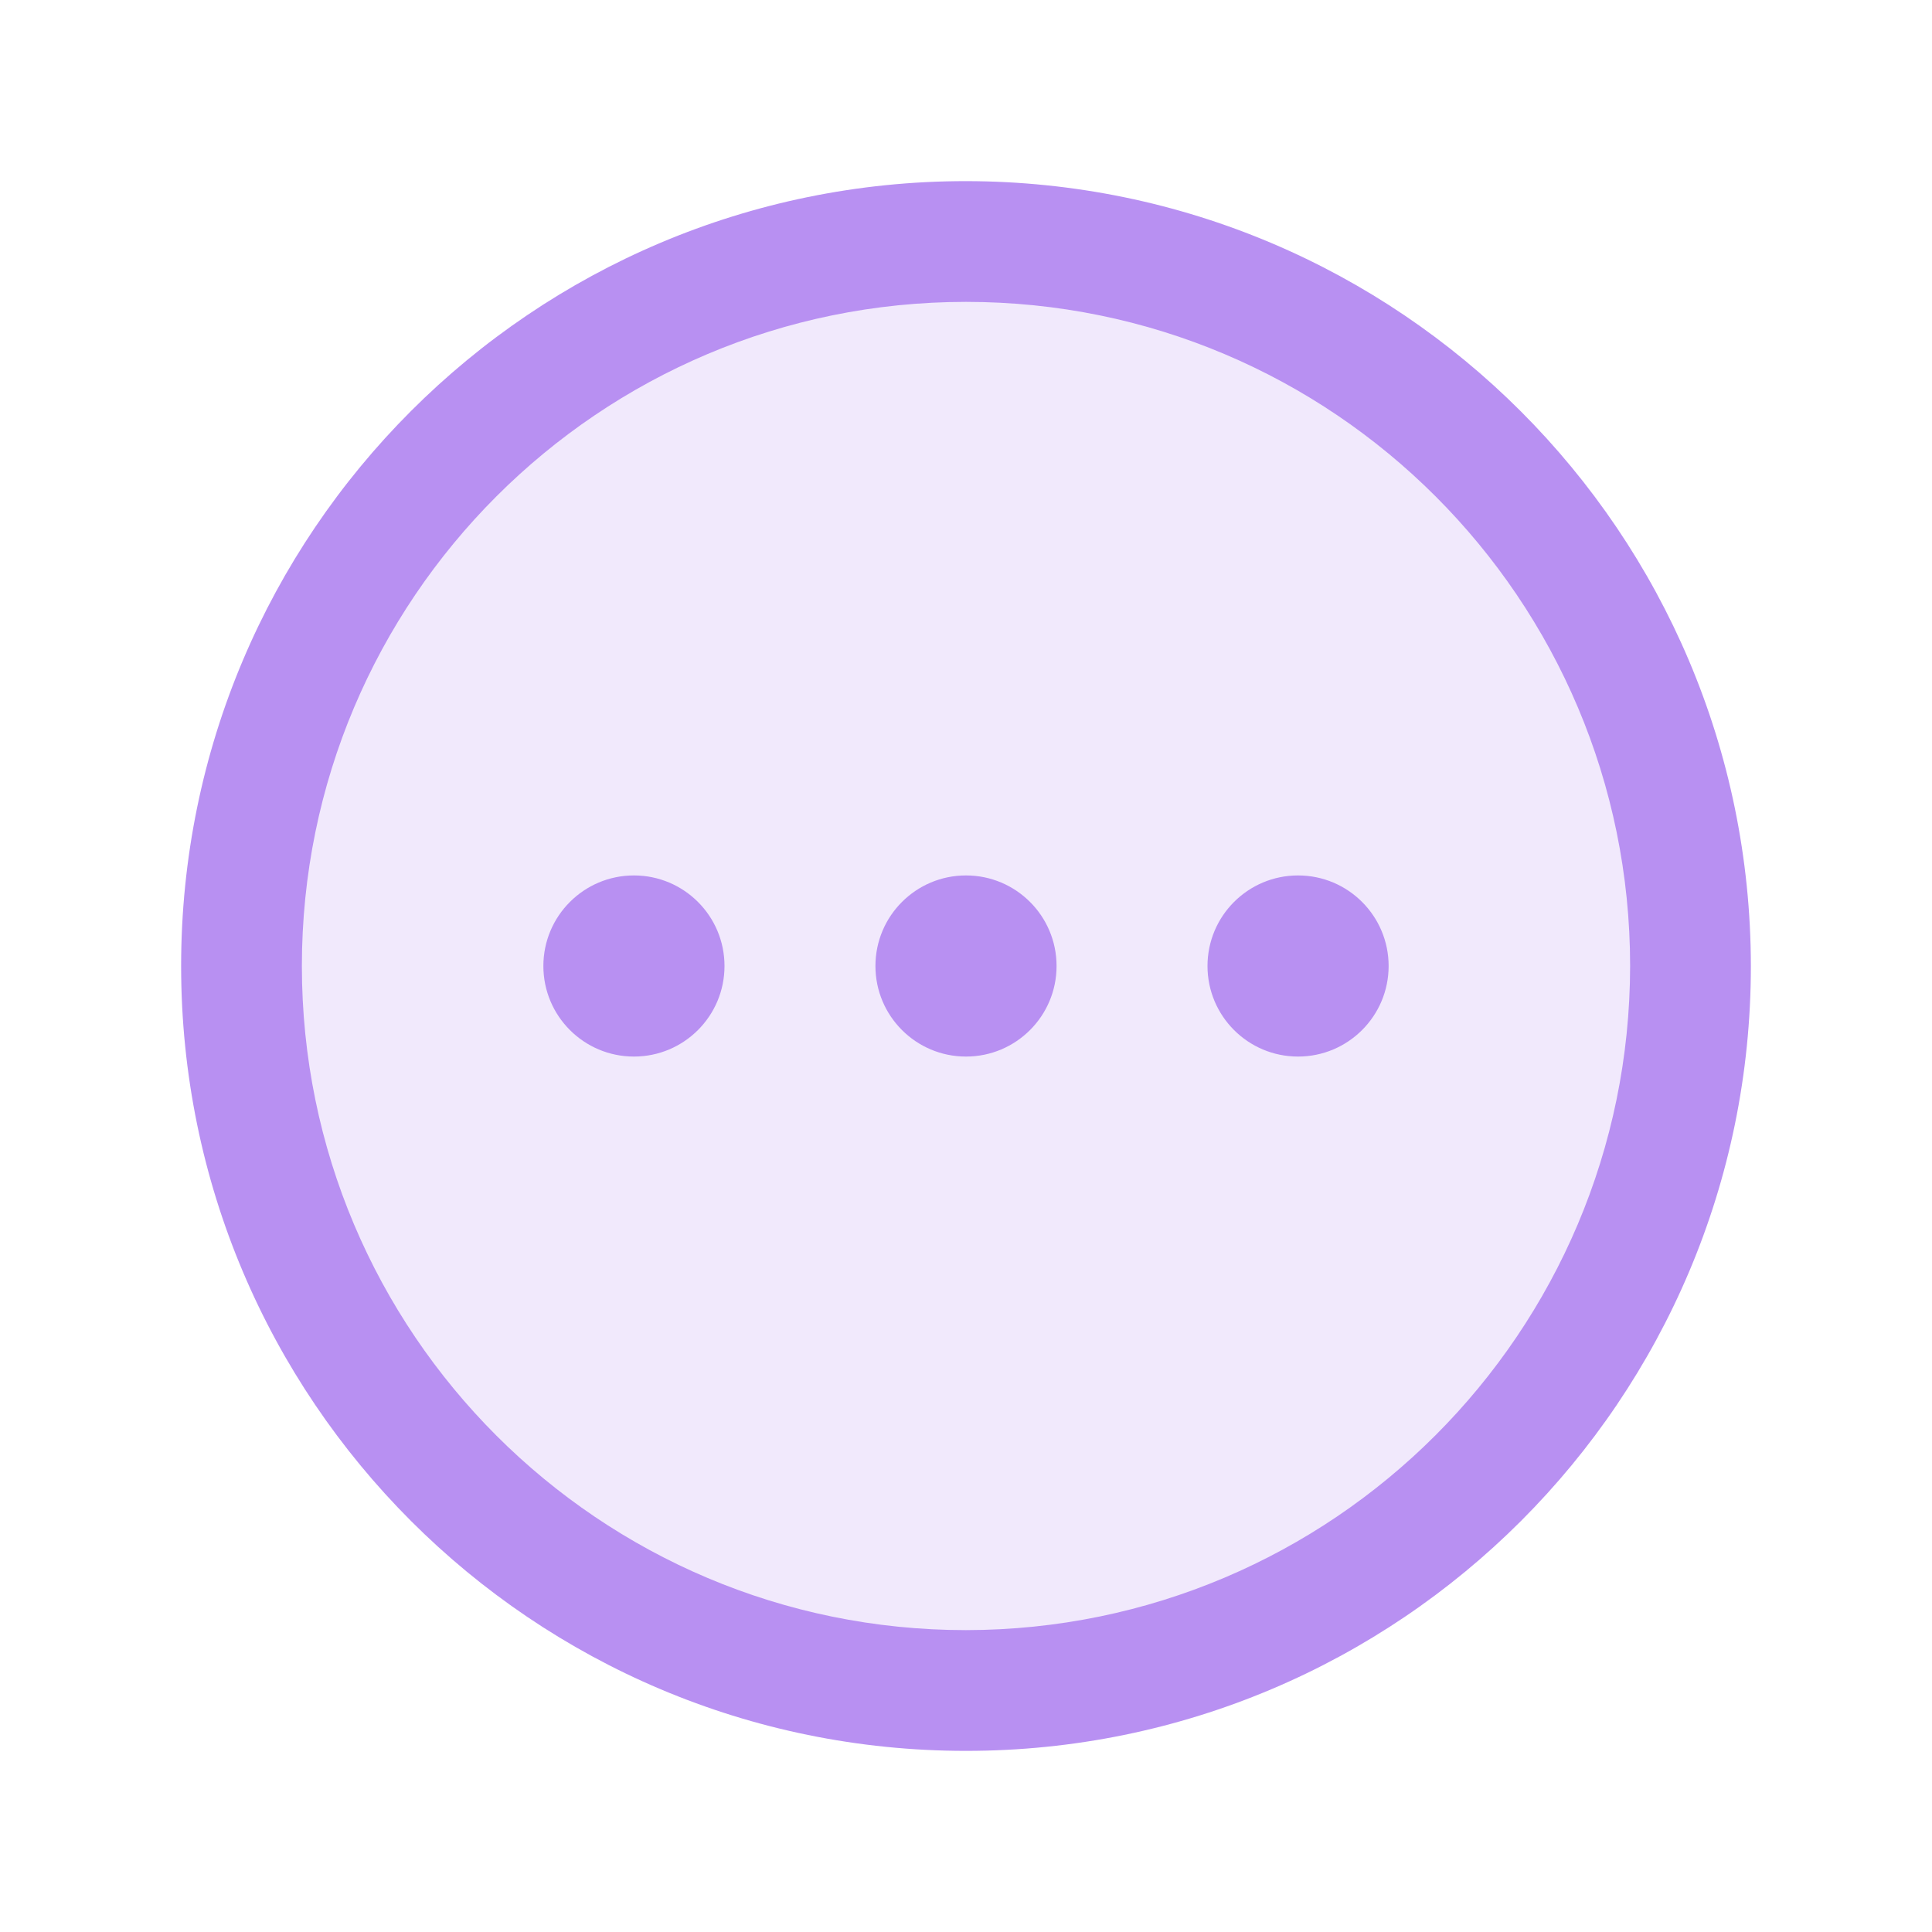
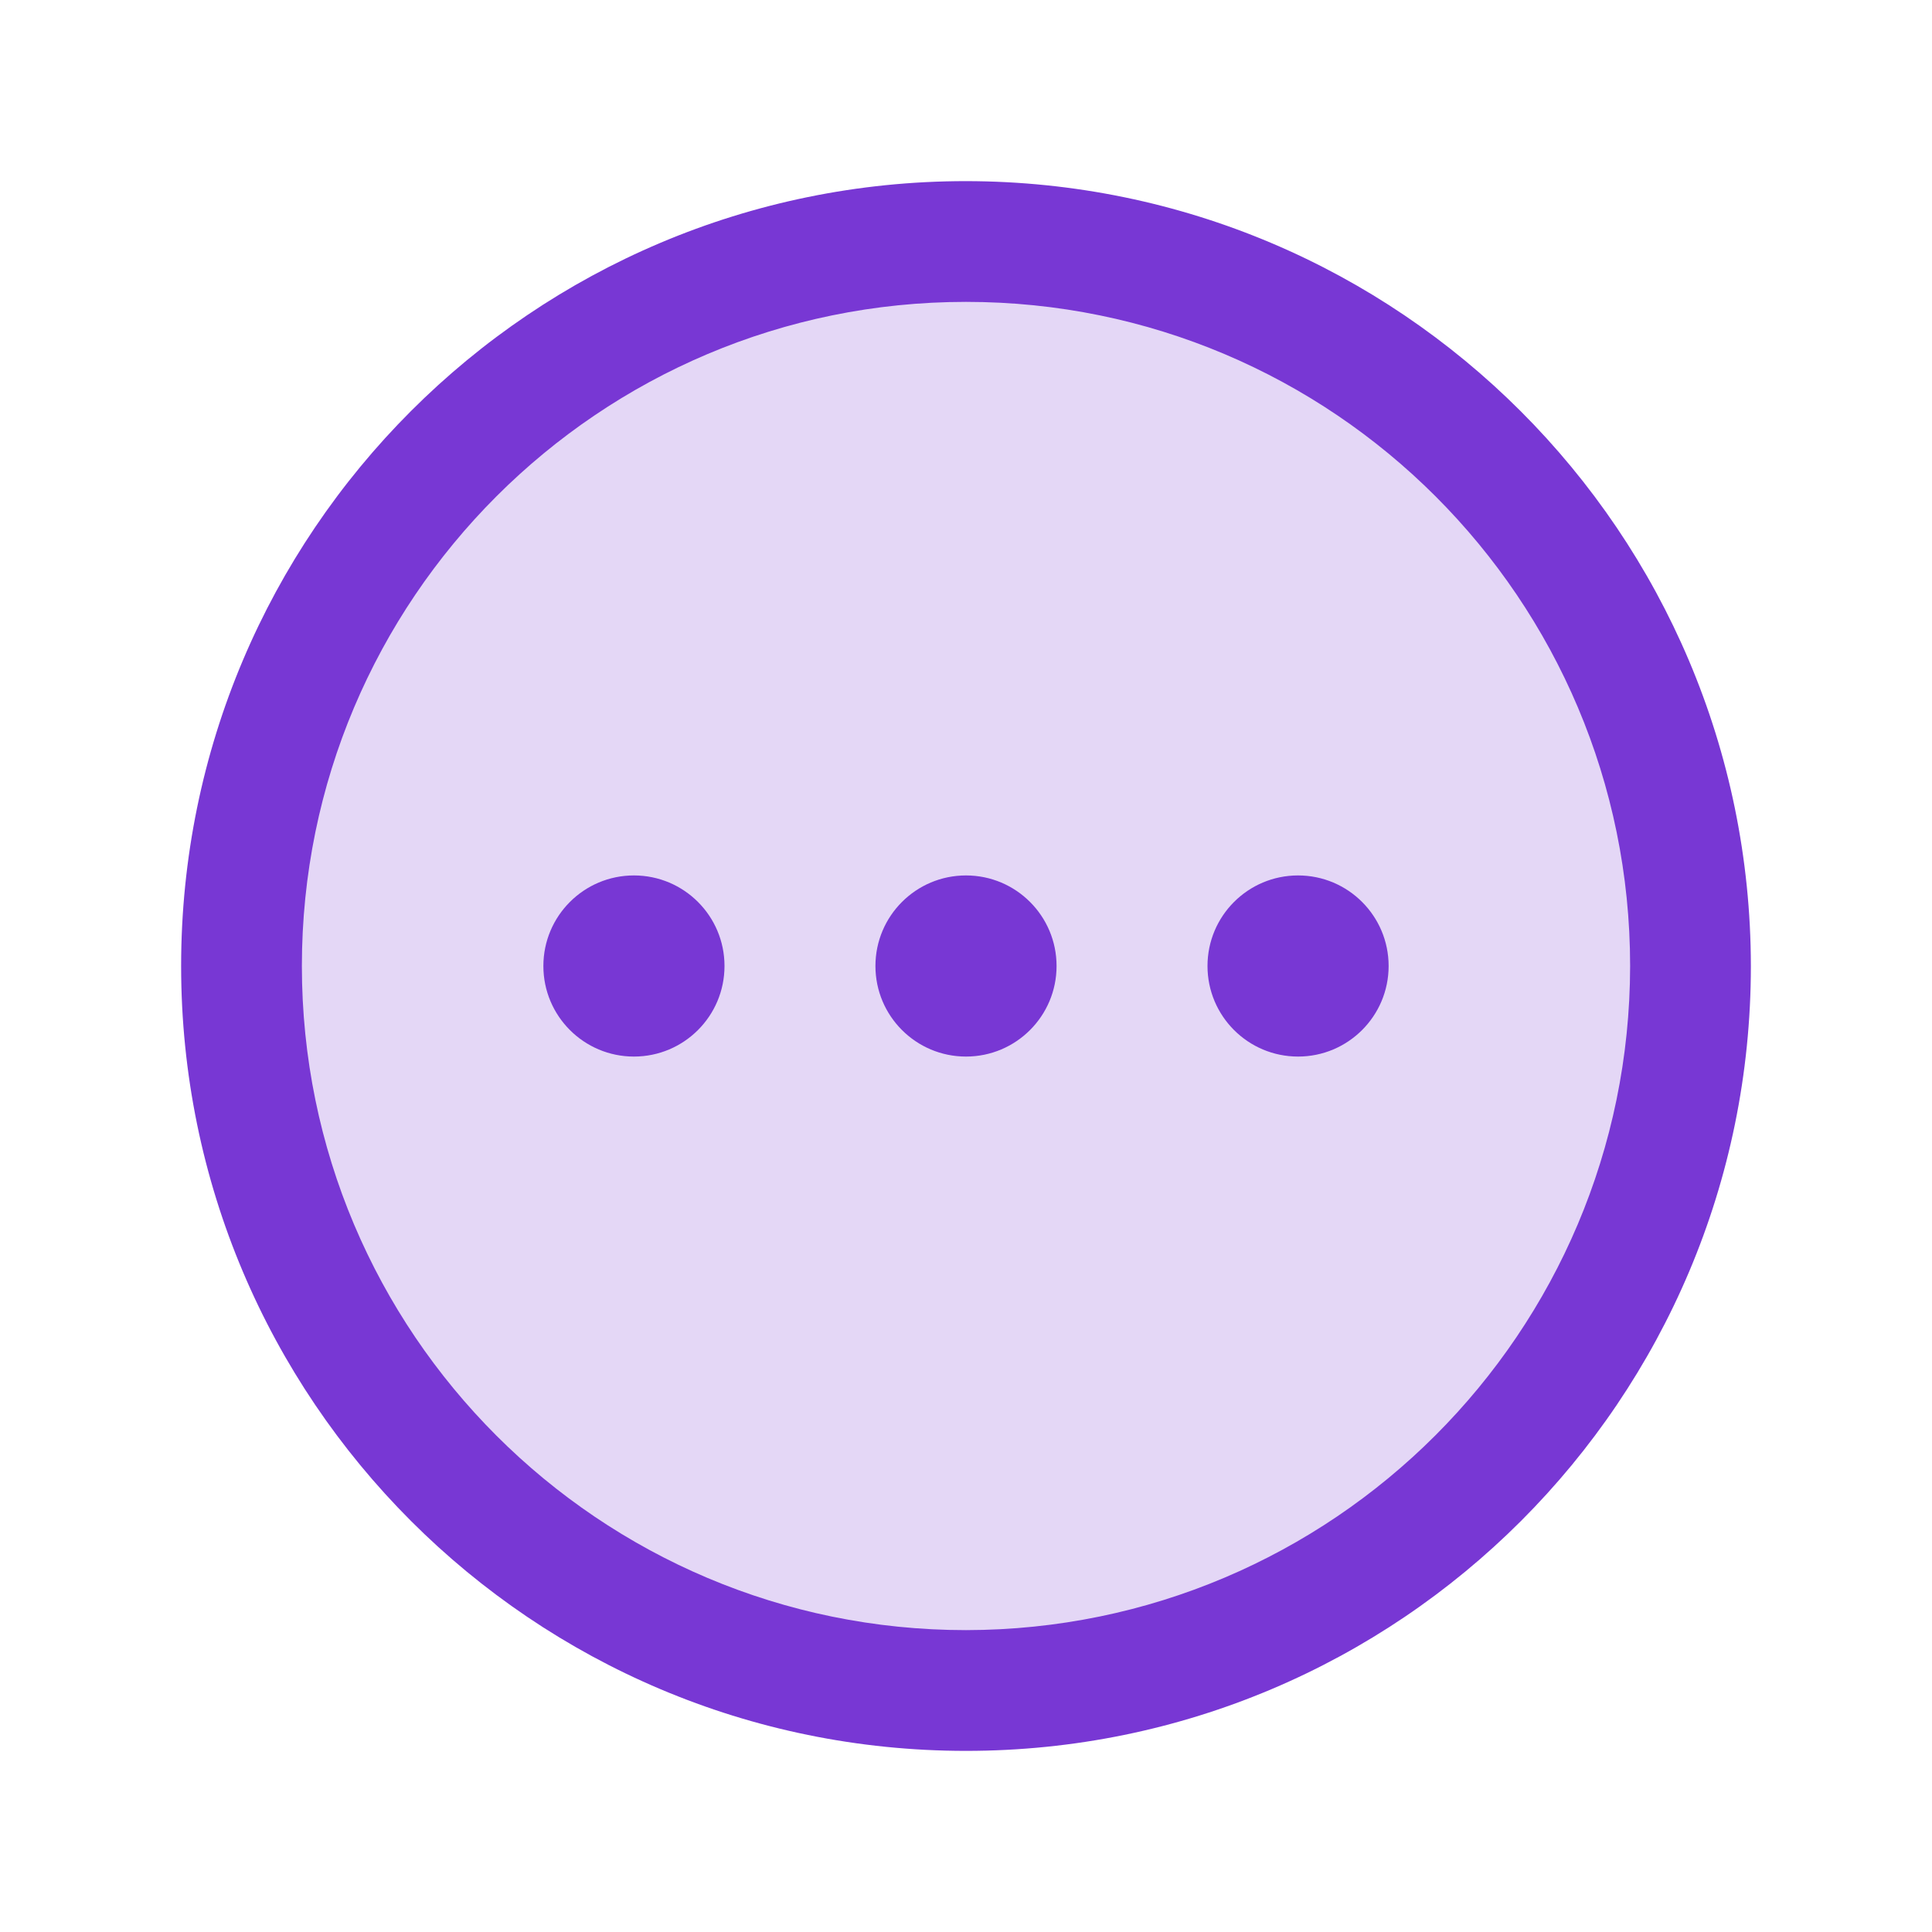
- <svg xmlns="http://www.w3.org/2000/svg" viewBox="0 0 256 256" fill="#b890f2">
+ <svg xmlns="http://www.w3.org/2000/svg" viewBox="0 0 256 256" fill="#7837d4">
  <path d="M224,128a96,96,0,1,1-96-96A96,96,0,0,1,224,128Z" opacity="0.2" />
  <path d="M128,24A104,104,0,1,0,232,128,104.11,104.11,0,0,0,128,24Zm0,192a88,88,0,1,1,88-88A88.1,88.1,0,0,1,128,216Zm56-88a12,12,0,1,1-12-12A12,12,0,0,1,184,128Zm-44,0a12,12,0,1,1-12-12A12,12,0,0,1,140,128Zm-44,0a12,12,0,1,1-12-12A12,12,0,0,1,96,128Z" />
</svg>
